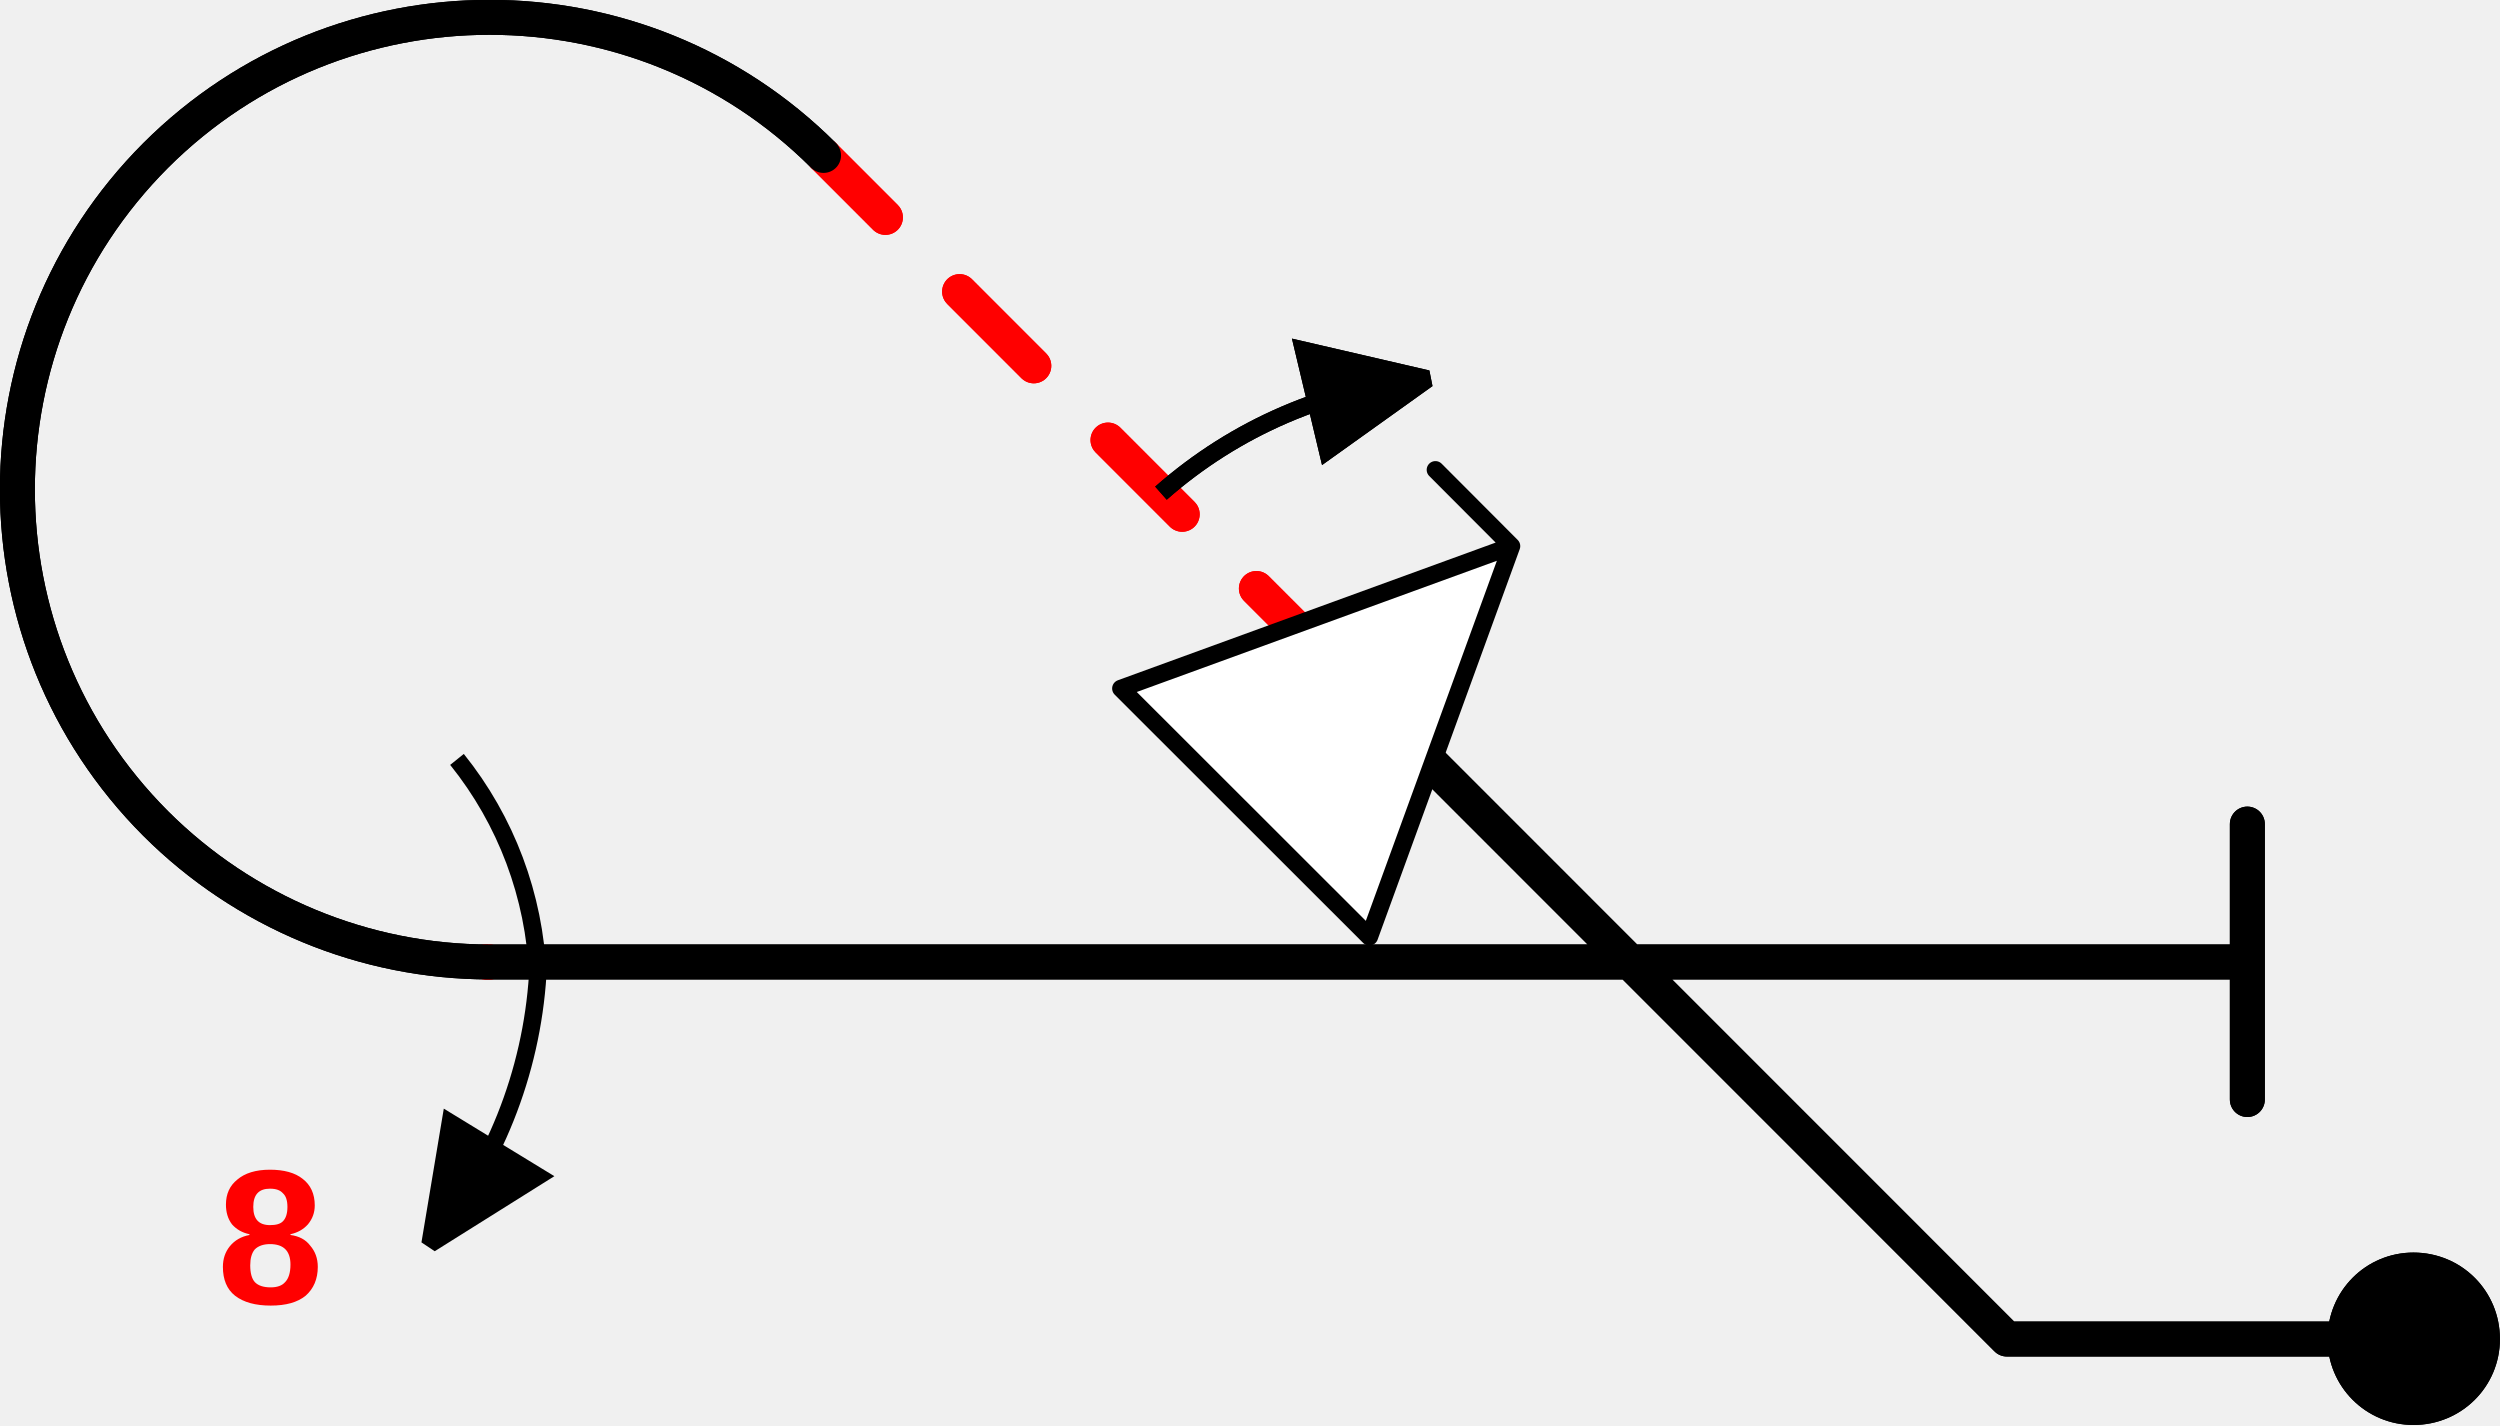
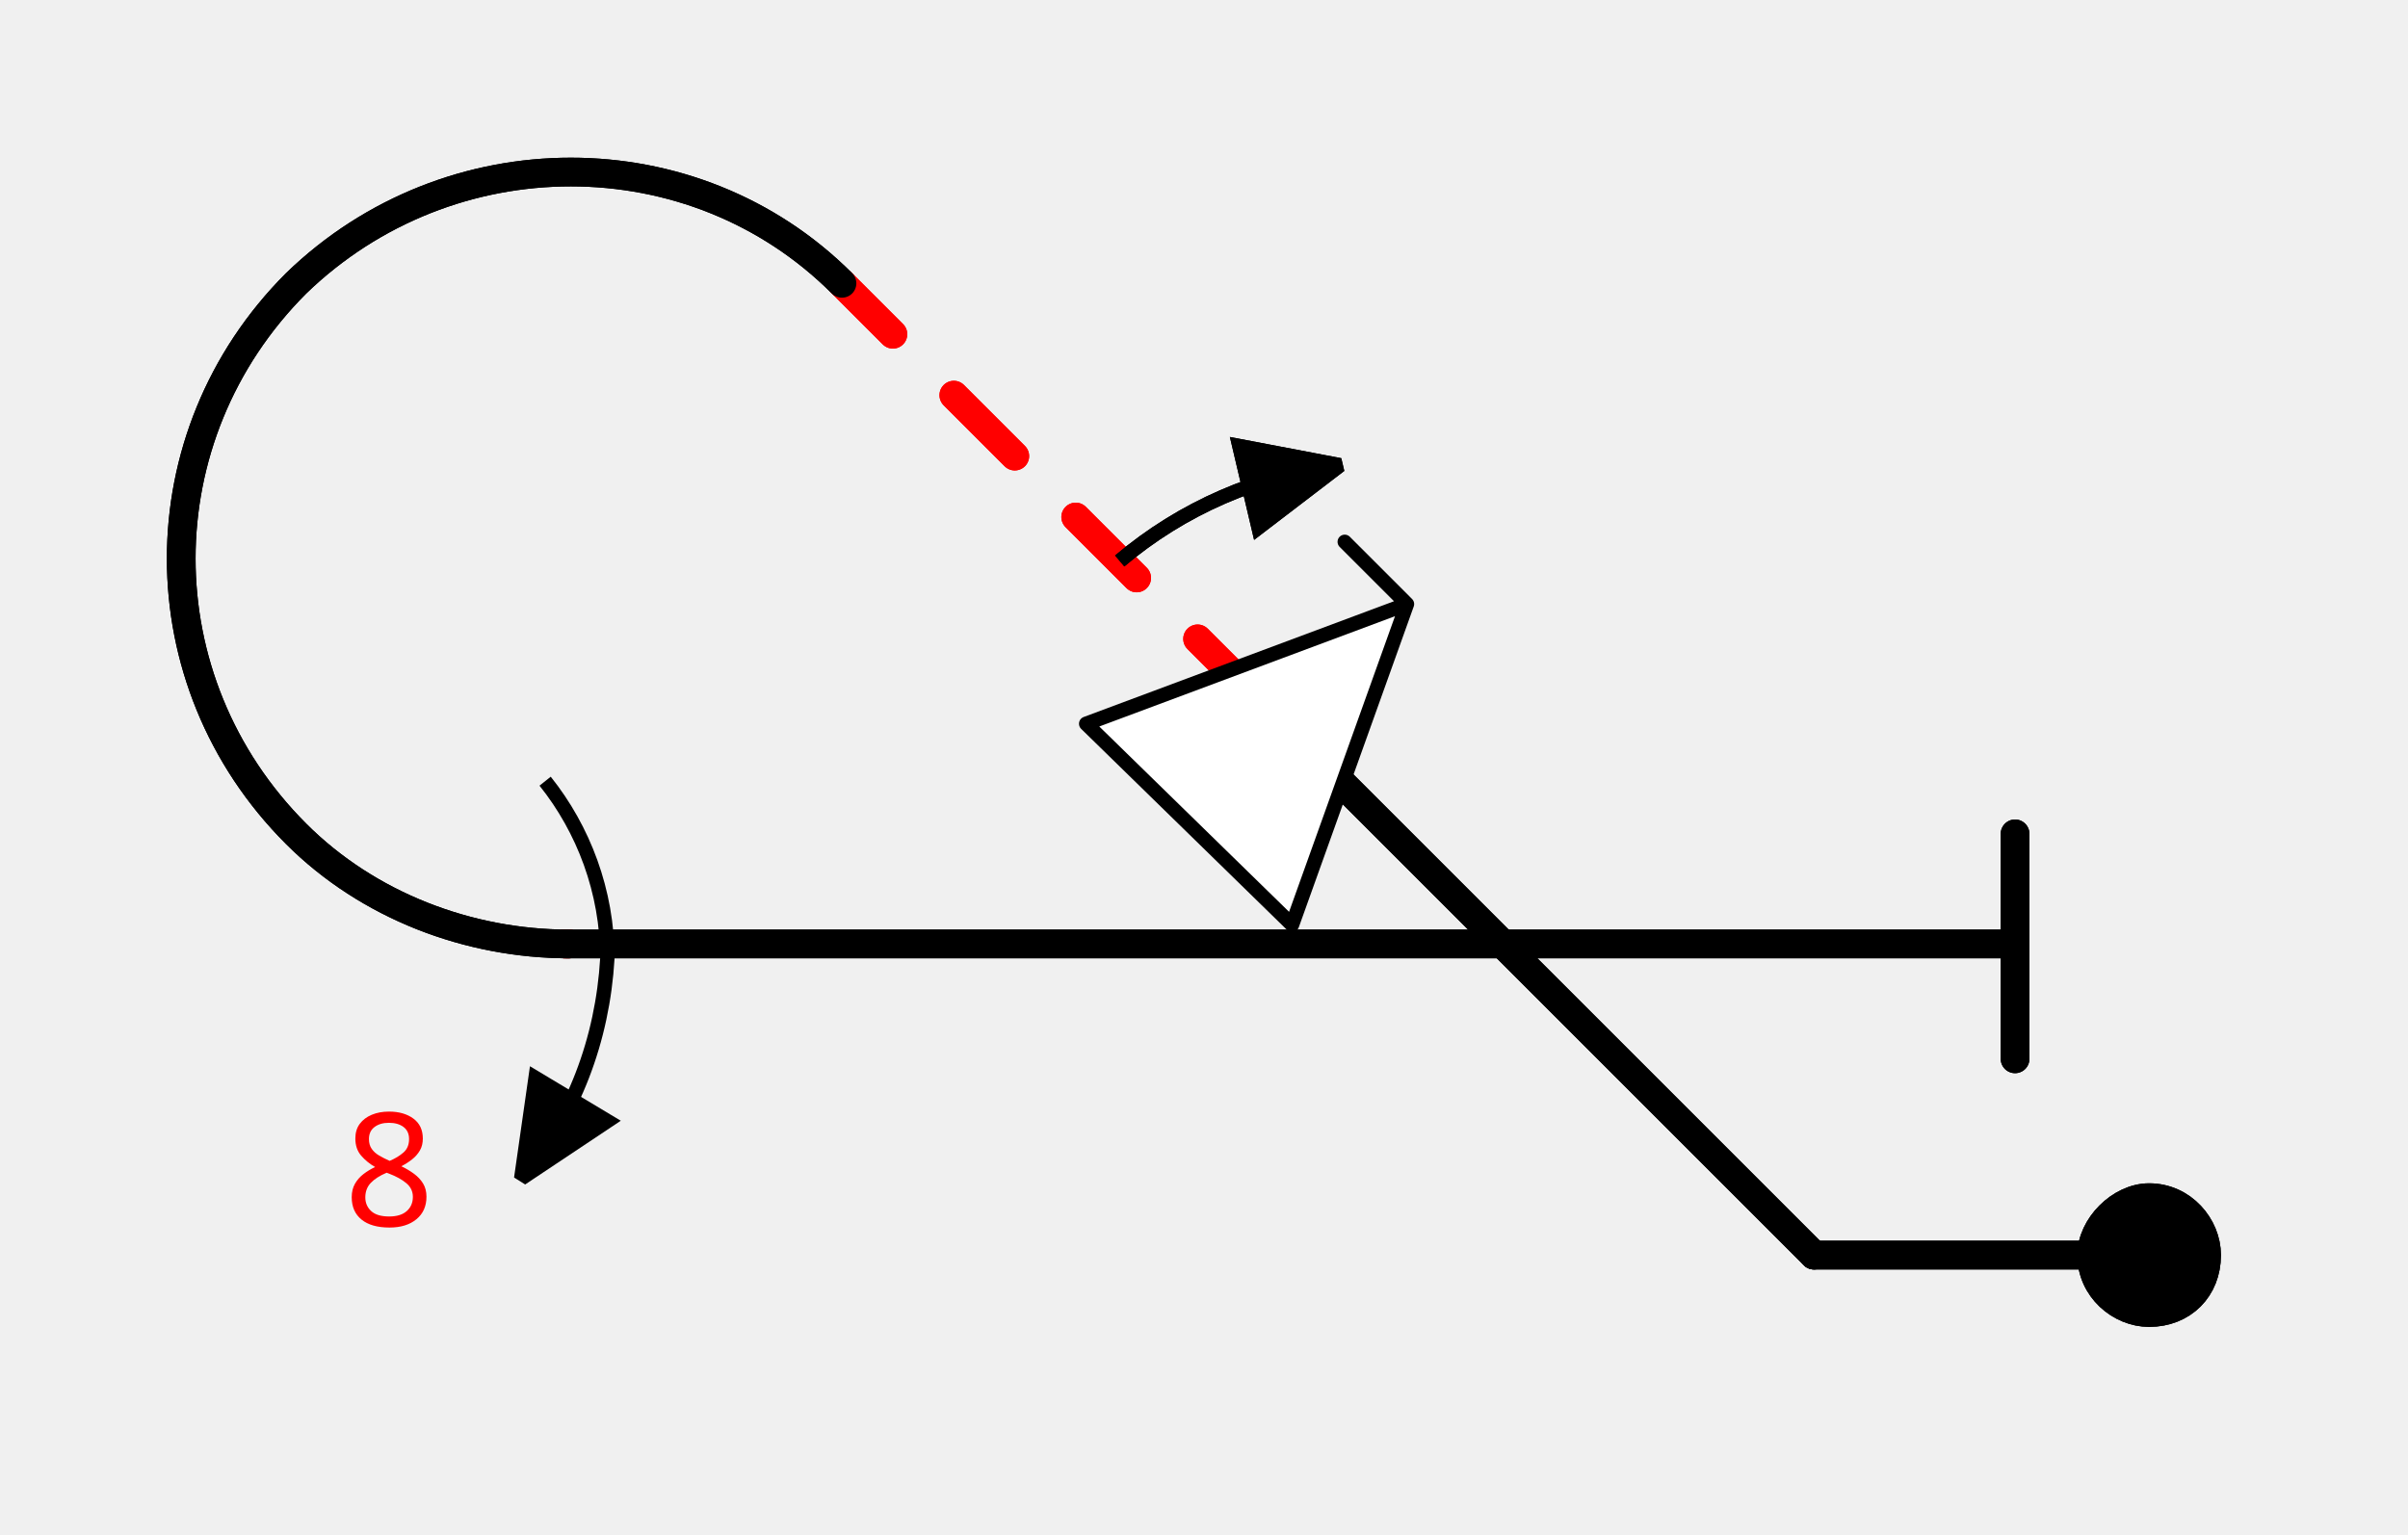
- <svg xmlns="http://www.w3.org/2000/svg" width="18.152mm" height="10.347mm" viewBox="0 0 18.152 10.347" version="1.1" id="svg32470">
-   <defs id="defs32467">
-     <clipPath clipPathUnits="userSpaceOnUse" id="clipPath23553">
-       <path d="M 7.629e-6,792 H 612 V 2.4414e-4 H 7.629e-6" clip-rule="evenodd" id="path23551" />
-     </clipPath>
-     <clipPath clipPathUnits="userSpaceOnUse" id="clipPath23563">
-       <path d="M 7.629e-6,792 H 612 V 2.4414e-4 H 7.629e-6" clip-rule="evenodd" id="path23561" />
-     </clipPath>
-     <clipPath clipPathUnits="userSpaceOnUse" id="clipPath23573">
-       <path d="M 9.12e-6,0 H 612 V 792 H 9.12e-6 Z" clip-rule="evenodd" id="path23571" />
-     </clipPath>
-     <clipPath clipPathUnits="userSpaceOnUse" id="clipPath23585">
-       <path d="M -6.1035e-5,792 H 612 V 6.1035e-5 L -1.2207e-4,0" clip-rule="evenodd" id="path23583" />
-     </clipPath>
-     <clipPath clipPathUnits="userSpaceOnUse" id="clipPath23595">
-       <path d="M -6.1035e-5,792 H 612 V 6.1035e-5 L -1.2207e-4,0" clip-rule="evenodd" id="path23593" />
-     </clipPath>
-     <clipPath clipPathUnits="userSpaceOnUse" id="clipPath23605">
-       <path d="M -8.3923e-5,792 H 612 V 6.1035e-5 L -1.3733e-4,0" clip-rule="evenodd" id="path23603" />
-     </clipPath>
-     <clipPath clipPathUnits="userSpaceOnUse" id="clipPath23615">
-       <path d="M -8.3923e-5,792 H 612 V 6.1035e-5 L -1.3733e-4,0" clip-rule="evenodd" id="path23613" />
-     </clipPath>
-     <clipPath clipPathUnits="userSpaceOnUse" id="clipPath23625">
-       <path d="M -8.3923e-5,792 H 612 V 6.1035e-5 L -1.3733e-4,0" clip-rule="evenodd" id="path23623" />
-     </clipPath>
-     <clipPath clipPathUnits="userSpaceOnUse" id="clipPath23635">
-       <path d="M -8.3923e-5,792 H 612 V 6.1035e-5 L -1.3733e-4,0" clip-rule="evenodd" id="path23633" />
-     </clipPath>
-   </defs>
-   <g id="layer1" transform="translate(-75.58446,-157.2645)">
-     <g id="g23531" transform="matrix(0.3527778,0,0,-0.3527778,54.15485,242.1217)">
-       <path d="m 88.131,226.9 -10.436,10.44 m -6.873,-16.6 h -0.085" style="fill:none;stroke:#ff0000;stroke-width:0.72;stroke-linecap:round;stroke-linejoin:round;stroke-miterlimit:2;stroke-dasharray:2.16, 2.16;stroke-dashoffset:0;stroke-opacity:1" id="path23533" />
+ <svg xmlns="http://www.w3.org/2000/svg" width="21.29mm" height="13.573mm" viewBox="0 0 21.29 13.573" version="1.1" id="svg15577" xml:space="preserve">
+   <defs id="defs15574" />
+   <g id="layer1" transform="translate(-50.05965,-88.39129)">
+     <g id="g15014" transform="matrix(0.2645833,0,0,0.2645833,49.25324,55.29838)" />
+     <g id="g13720" transform="matrix(0.2645833,0,0,0.2645833,18.00694,-99.25354)" />
+     <g id="g18168" transform="matrix(0.2645833,0,0,0.2645833,27.21315,49.42123)" />
+     <g id="g32662" transform="matrix(0.2645833,0,0,0.2645833,30.11423,-104.7678)">
+       <path d="M 117.44,753.44 103.52,739.52" style="fill:none;stroke:#ff0000;stroke-width:0.96;stroke-linecap:round;stroke-linejoin:round;stroke-miterlimit:10;stroke-dasharray:2.88, 2.88;stroke-dashoffset:0;stroke-opacity:1" id="path32664" />
    </g>
-     <path d="m 92.611,166.987 c 0,0.275 0.222,0.497 0.497,0.497 0.279,0 0.501,-0.222 0.501,-0.497 0,-0.279 -0.222,-0.501 -0.501,-0.501 -0.275,0 -0.497,0.222 -0.497,0.501 z" style="fill:#000000;fill-opacity:1;fill-rule:evenodd;stroke:none;stroke-width:0.353" id="path23535" />
-     <path d="m 92.611,166.987 c 0,0.275 0.222,0.497 0.497,0.497 0.279,0 0.501,-0.222 0.501,-0.497 0,-0.279 -0.222,-0.501 -0.501,-0.501 -0.275,0 -0.497,0.222 -0.497,0.501 z m -0.709,-1.739 v -2 m 0.709,3.739 h -2.455 m 0,0 -4.91,-4.911 m -3.682,-3.683 c -1.339,-1.337 -3.51,-1.337 -4.849,0 -1.339,1.341 -1.339,3.51 0,4.851 0.643,0.642 1.515,1.005 2.424,1.005 m -0.03,0 h 12.793" style="fill:none;stroke:#000000;stroke-width:0.254;stroke-linecap:round;stroke-linejoin:round;stroke-miterlimit:2;stroke-dasharray:none;stroke-opacity:1" id="path23537" />
-     <g id="g23539" transform="matrix(0.3527778,0,0,-0.3527778,54.15485,242.1217)">
-       <path d="m 88.131,226.9 -10.436,10.44 m -6.873,-16.6 h -0.085" style="fill:none;stroke:#ff0000;stroke-width:0.72;stroke-linecap:round;stroke-linejoin:round;stroke-miterlimit:2;stroke-dasharray:2.16, 2.16;stroke-dashoffset:0;stroke-opacity:1" id="path23541" />
+     <g id="g32666" transform="matrix(0.2645833,0,0,0.2645833,30.11423,-104.7678)">
+       <path d="M 94.4,761.6 H 94.24" style="fill:none;stroke:#ff0000;stroke-width:0.96;stroke-linecap:round;stroke-linejoin:round;stroke-miterlimit:10;stroke-dasharray:2.88, 2.88;stroke-dashoffset:0;stroke-opacity:1" id="path32668" />
    </g>
-     <path d="m 92.611,166.987 c 0,0.275 0.222,0.497 0.497,0.497 0.279,0 0.501,-0.222 0.501,-0.497 0,-0.279 -0.222,-0.501 -0.501,-0.501 -0.275,0 -0.497,0.222 -0.497,0.501 z" style="fill:#000000;fill-opacity:1;fill-rule:evenodd;stroke:none;stroke-width:0.353" id="path23543" />
-     <path d="m 92.611,166.987 c 0,0.275 0.222,0.497 0.497,0.497 0.279,0 0.501,-0.222 0.501,-0.497 0,-0.279 -0.222,-0.501 -0.501,-0.501 -0.275,0 -0.497,0.222 -0.497,0.501 z m -0.709,-1.739 v -2 m 0.709,3.739 h -2.455 m 0,0 -4.91,-4.911 m -3.682,-3.683 c -1.339,-1.337 -3.51,-1.337 -4.849,0 -1.339,1.341 -1.339,3.51 0,4.851 0.643,0.642 1.515,1.005 2.424,1.005 m -0.03,0 h 12.793" style="fill:none;stroke:#000000;stroke-width:0.254;stroke-linecap:round;stroke-linejoin:round;stroke-miterlimit:2;stroke-dasharray:none;stroke-opacity:1" id="path23545" />
-     <g id="g23547" transform="matrix(0.3527778,0,0,-0.3527778,54.15485,242.1217)">
-       <g id="g23549" clip-path="url(#clipPath23553)">
-         <path d="m 69.597,214.94 2.216,1.39 -1.8,1.1 z" style="fill:#000000;fill-opacity:1;fill-rule:evenodd;stroke:none" id="path23555" />
-       </g>
+     <g id="g32670" transform="matrix(0.2645833,0,0,0.2645833,68.5529,99.49055)">
+       <path d="M 0,0 C 0,1.12 0.96,1.92 1.92,1.92 3.04,1.92 3.84,1.12 3.84,0 3.84,-0.96 3.04,-1.92 1.92,-1.92 0.96,-1.92 0,-0.96 0,0 Z" style="fill:#000000;fill-opacity:1;fill-rule:evenodd;stroke:none" id="path32672" />
    </g>
-     <g id="g23557" transform="matrix(0.3527778,0,0,-0.3527778,54.15485,242.1217)">
-       <g id="g23559" clip-path="url(#clipPath23563)">
-         <path d="m 70.151,224.91 c 1.013,-1.26 1.595,-2.81 1.662,-4.43 -0.129,-2.03 -0.905,-3.97 -2.216,-5.54 m 0,0 2.216,1.39 -1.8,1.1 z" style="fill:none;stroke:#000000;stroke-width:0.36;stroke-linecap:butt;stroke-linejoin:miter;stroke-miterlimit:2;stroke-dasharray:none;stroke-opacity:1" id="path23565" />
-       </g>
+     <g id="g32674" transform="matrix(0.2645833,0,0,0.2645833,68.5529,99.49055)">
+       <path d="M 0,0 C 0,1.12 0.96,1.92 1.92,1.92 3.04,1.92 3.84,1.12 3.84,0 3.84,-0.96 3.04,-1.92 1.92,-1.92 0.96,-1.92 0,-0.96 0,0 Z" style="fill:none;stroke:#000000;stroke-width:0.96;stroke-linecap:round;stroke-linejoin:round;stroke-miterlimit:10;stroke-dasharray:none;stroke-opacity:1" id="path32676" />
    </g>
-     <g id="g23567" transform="matrix(0.3527778,0,0,-0.3527778,54.15485,242.1217)">
-       <g id="g23569" clip-path="url(#clipPath23573)">
-         <text xml:space="preserve" transform="matrix(1,0,0,-1,65.208,213.7)" style="font-variant:normal;font-weight:bold;font-size:3.96px;font-family:Arial;-inkscape-font-specification:Arial-BoldMT;writing-mode:lr-tb;fill:#ff0000;fill-opacity:1;fill-rule:nonzero;stroke:none" id="text23577">
-           <tspan x="0" y="0" id="tspan23575">8</tspan>
-         </text>
-       </g>
+     <g id="g32678" transform="matrix(0.2645833,0,0,0.2645833,30.11423,-104.7678)">
+       <path d="m 142.72,765.44 v -7.52" style="fill:none;stroke:#000000;stroke-width:0.96;stroke-linecap:round;stroke-linejoin:round;stroke-miterlimit:10;stroke-dasharray:none;stroke-opacity:1" id="path32680" />
    </g>
-     <g id="g23579" transform="matrix(0.3527778,0,0,-0.3527778,54.15485,242.1217)">
-       <g id="g23581" clip-path="url(#clipPath23585)">
-         <path d="m 90.289,230.87 1.566,-1.57 -2.926,-8.04 -5.114,5.11 8.04,2.93 z" style="fill:#ffffff;fill-opacity:1;fill-rule:evenodd;stroke:none" id="path23587" />
-       </g>
+     <g id="g32682" transform="matrix(0.2645833,0,0,0.2645833,30.11423,-104.7678)">
+       <path d="M 145.28,772 H 136" style="fill:none;stroke:#000000;stroke-width:0.96;stroke-linecap:round;stroke-linejoin:round;stroke-miterlimit:10;stroke-dasharray:none;stroke-opacity:1" id="path32684" />
    </g>
-     <g id="g23589" transform="matrix(0.3527778,0,0,-0.3527778,54.15485,242.1217)">
-       <g id="g23591" clip-path="url(#clipPath23595)">
-         <path d="m 90.289,230.87 1.566,-1.57 -2.926,-8.04 -5.114,5.11 8.04,2.93" style="fill:none;stroke:#000000;stroke-width:0.36;stroke-linecap:round;stroke-linejoin:round;stroke-miterlimit:2;stroke-dasharray:none;stroke-opacity:1" id="path23597" />
-       </g>
+     <g id="g32686" transform="matrix(0.2645833,0,0,0.2645833,30.11423,-104.7678)">
+       <path d="M 136,772 117.44,753.44" style="fill:none;stroke:#000000;stroke-width:0.96;stroke-linecap:round;stroke-linejoin:round;stroke-miterlimit:10;stroke-dasharray:none;stroke-opacity:1" id="path32688" />
    </g>
-     <g id="g23599" transform="matrix(0.3527778,0,0,-0.3527778,54.15485,242.1217)">
-       <g id="g23601" clip-path="url(#clipPath23605)">
-         <path d="m 90.124,232.74 -2.546,0.59 0.49,-2.06 z" style="fill:#000000;fill-opacity:1;fill-rule:evenodd;stroke:none" id="path23607" />
-       </g>
+     <g id="g32690" transform="matrix(0.2645833,0,0,0.2645833,57.5039,90.89689)">
+       <path d="m 0,0 c -4.96,-4.96 -13.12,-4.96 -18.24,0 -5.12,5.12 -5.12,13.28 0,18.4 2.4,2.4 5.76,3.68 9.12,3.68" style="fill:none;stroke:#000000;stroke-width:0.96;stroke-linecap:round;stroke-linejoin:round;stroke-miterlimit:10;stroke-dasharray:none;stroke-opacity:1" id="path32692" />
    </g>
-     <g id="g23609" transform="matrix(0.3527778,0,0,-0.3527778,54.15485,242.1217)">
-       <g id="g23611" clip-path="url(#clipPath23615)">
-         <path d="m 84.64,230.39 c 1.531,1.35 3.452,2.18 5.484,2.35 m 0,0 -2.546,0.59 0.49,-2.06 z" style="fill:none;stroke:#000000;stroke-width:0.36;stroke-linecap:butt;stroke-linejoin:miter;stroke-miterlimit:2;stroke-dasharray:none;stroke-opacity:1" id="path23617" />
-       </g>
+     <g id="g32694" transform="matrix(0.2645833,0,0,0.2645833,30.11423,-104.7678)">
+       <path d="M 94.24,761.6 H 142.72" style="fill:none;stroke:#000000;stroke-width:0.96;stroke-linecap:round;stroke-linejoin:round;stroke-miterlimit:10;stroke-dasharray:none;stroke-opacity:1" id="path32696" />
    </g>
-     <g id="g23619" transform="matrix(0.3527778,0,0,-0.3527778,54.15485,242.1217)">
-       <g id="g23621" clip-path="url(#clipPath23625)">
-         <path d="m 90.124,232.74 -2.546,0.59 0.49,-2.06 z" style="fill:#000000;fill-opacity:1;fill-rule:evenodd;stroke:none" id="path23627" />
-       </g>
+     <g id="g32698" transform="matrix(0.2645833,0,0,0.2645833,30.11423,-104.7678)">
+       <path d="M 117.44,753.44 103.52,739.52" style="fill:none;stroke:#ff0000;stroke-width:0.96;stroke-linecap:round;stroke-linejoin:round;stroke-miterlimit:10;stroke-dasharray:2.88, 2.88;stroke-dashoffset:0;stroke-opacity:1" id="path32700" />
    </g>
-     <g id="g23629" transform="matrix(0.3527778,0,0,-0.3527778,54.15485,242.1217)">
-       <g id="g23631" clip-path="url(#clipPath23635)">
-         <path d="m 84.64,230.39 c 1.531,1.35 3.452,2.18 5.484,2.35 m 0,0 -2.546,0.59 0.49,-2.06 z" style="fill:none;stroke:#000000;stroke-width:0.36;stroke-linecap:butt;stroke-linejoin:miter;stroke-miterlimit:2;stroke-dasharray:none;stroke-opacity:1" id="path23637" />
-       </g>
+     <g id="g32702" transform="matrix(0.2645833,0,0,0.2645833,30.11423,-104.7678)">
+       <path d="M 94.4,761.6 H 94.24" style="fill:none;stroke:#ff0000;stroke-width:0.96;stroke-linecap:round;stroke-linejoin:round;stroke-miterlimit:10;stroke-dasharray:2.88, 2.88;stroke-dashoffset:0;stroke-opacity:1" id="path32704" />
+     </g>
+     <g id="g32706" transform="matrix(0.2645833,0,0,0.2645833,68.5529,99.49055)">
+       <path d="M 0,0 C 0,1.12 0.96,1.92 1.92,1.92 3.04,1.92 3.84,1.12 3.84,0 3.84,-0.96 3.04,-1.92 1.92,-1.92 0.96,-1.92 0,-0.96 0,0 Z" style="fill:#000000;fill-opacity:1;fill-rule:evenodd;stroke:none" id="path32708" />
+     </g>
+     <g id="g32710" transform="matrix(0.2645833,0,0,0.2645833,68.5529,99.49055)">
+       <path d="M 0,0 C 0,1.12 0.96,1.92 1.92,1.92 3.04,1.92 3.84,1.12 3.84,0 3.84,-0.96 3.04,-1.92 1.92,-1.92 0.96,-1.92 0,-0.96 0,0 Z" style="fill:none;stroke:#000000;stroke-width:0.96;stroke-linecap:round;stroke-linejoin:round;stroke-miterlimit:10;stroke-dasharray:none;stroke-opacity:1" id="path32712" />
+     </g>
+     <g id="g32714" transform="matrix(0.2645833,0,0,0.2645833,30.11423,-104.7678)">
+       <path d="m 142.72,765.44 v -7.52" style="fill:none;stroke:#000000;stroke-width:0.96;stroke-linecap:round;stroke-linejoin:round;stroke-miterlimit:10;stroke-dasharray:none;stroke-opacity:1" id="path32716" />
+     </g>
+     <g id="g32718" transform="matrix(0.2645833,0,0,0.2645833,30.11423,-104.7678)">
+       <path d="M 145.28,772 H 136" style="fill:none;stroke:#000000;stroke-width:0.96;stroke-linecap:round;stroke-linejoin:round;stroke-miterlimit:10;stroke-dasharray:none;stroke-opacity:1" id="path32720" />
+     </g>
+     <g id="g32722" transform="matrix(0.2645833,0,0,0.2645833,30.11423,-104.7678)">
+       <path d="M 136,772 117.44,753.44" style="fill:none;stroke:#000000;stroke-width:0.96;stroke-linecap:round;stroke-linejoin:round;stroke-miterlimit:10;stroke-dasharray:none;stroke-opacity:1" id="path32724" />
+     </g>
+     <g id="g32726" transform="matrix(0.2645833,0,0,0.2645833,57.5039,90.89689)">
+       <path d="m 0,0 c -4.96,-4.96 -13.12,-4.96 -18.24,0 -5.12,5.12 -5.12,13.28 0,18.4 2.4,2.4 5.76,3.68 9.12,3.68" style="fill:none;stroke:#000000;stroke-width:0.96;stroke-linecap:round;stroke-linejoin:round;stroke-miterlimit:10;stroke-dasharray:none;stroke-opacity:1" id="path32728" />
+     </g>
+     <g id="g32730" transform="matrix(0.2645833,0,0,0.2645833,30.11423,-104.7678)">
+       <path d="M 94.24,761.6 H 142.72" style="fill:none;stroke:#000000;stroke-width:0.96;stroke-linecap:round;stroke-linejoin:round;stroke-miterlimit:10;stroke-dasharray:none;stroke-opacity:1" id="path32732" />
+     </g>
+     <g id="g32734" transform="matrix(0.2645833,0,0,0.2645833,30.11423,-104.7678)">
+       <path d="m 92.8,769.44 2.88,-1.92 -2.4,-1.44 z" style="fill:#000000;fill-opacity:1;fill-rule:evenodd;stroke:none" id="path32736" />
+     </g>
+     <g id="g32738" transform="matrix(0.2645833,0,0,0.2645833,30.11423,-104.7678)">
+       <path d="m 93.6,756.16 c 1.28,1.6 2.08,3.68 2.08,5.92 -0.16,2.72 -1.12,5.28 -2.88,7.36" style="fill:none;stroke:#000000;stroke-width:0.48;stroke-linecap:butt;stroke-linejoin:miter;stroke-miterlimit:2;stroke-dasharray:none;stroke-opacity:1" id="path32740" />
+     </g>
+     <g id="g32742" transform="matrix(0.2645833,0,0,0.2645833,30.11423,-104.7678)">
+       <path d="m 92.8,769.44 2.88,-1.92 -2.4,-1.44 z" style="fill:none;stroke:#000000;stroke-width:0.48;stroke-linecap:butt;stroke-linejoin:miter;stroke-miterlimit:2;stroke-dasharray:none;stroke-opacity:1" id="path32744" />
+     </g>
+     <g id="g32746" transform="matrix(0.00426323,0,0,0.00426323,30.11423,-104.7678)">
+       <text xml:space="preserve" transform="translate(5391.84,47851.199)" style="font-variant:normal;font-weight:normal;font-size:327.68px;font-family:F1;-inkscape-font-specification:F1;writing-mode:lr-tb;fill:#ff0000;fill-opacity:1;fill-rule:nonzero;stroke:none" id="text32750">
+         <tspan x="0" y="0" id="tspan32748">8</tspan>
+       </text>
+     </g>
+     <g id="g32752" transform="matrix(0.2645833,0,0,0.2645833,30.11423,-104.7678)">
+       <path d="m 120.32,748.16 2.08,2.08 -3.84,10.72 -6.88,-6.72 10.72,-4 z" style="fill:#ffffff;fill-opacity:1;fill-rule:evenodd;stroke:none" id="path32754" />
+     </g>
+     <g id="g32756" transform="matrix(0.2645833,0,0,0.2645833,30.11423,-104.7678)">
+       <path d="m 120.32,748.16 2.08,2.08 -3.84,10.72 -6.88,-6.72 10.72,-4" style="fill:none;stroke:#000000;stroke-width:0.48;stroke-linecap:round;stroke-linejoin:round;stroke-miterlimit:10;stroke-dasharray:none;stroke-opacity:1" id="path32758" />
+     </g>
+     <g id="g32760" transform="matrix(0.2645833,0,0,0.2645833,30.11423,-104.7678)">
+       <path d="m 120.16,745.6 -3.36,-0.64 0.64,2.72 z" style="fill:#000000;fill-opacity:1;fill-rule:evenodd;stroke:none" id="path32762" />
+     </g>
+     <g id="g32764" transform="matrix(0.2645833,0,0,0.2645833,30.11423,-104.7678)">
+       <path d="m 112.8,748.8 c 2.08,-1.76 4.64,-2.88 7.36,-3.2" style="fill:none;stroke:#000000;stroke-width:0.48;stroke-linecap:butt;stroke-linejoin:miter;stroke-miterlimit:2;stroke-dasharray:none;stroke-opacity:1" id="path32766" />
+     </g>
+     <g id="g32768" transform="matrix(0.2645833,0,0,0.2645833,30.11423,-104.7678)">
+       <path d="m 120.16,745.6 -3.36,-0.64 0.64,2.72 z" style="fill:none;stroke:#000000;stroke-width:0.48;stroke-linecap:butt;stroke-linejoin:miter;stroke-miterlimit:2;stroke-dasharray:none;stroke-opacity:1" id="path32770" />
+     </g>
+     <g id="g32772" transform="matrix(0.2645833,0,0,0.2645833,30.11423,-104.7678)">
+       <path d="m 120.16,745.6 -3.36,-0.64 0.64,2.72 z" style="fill:#000000;fill-opacity:1;fill-rule:evenodd;stroke:none" id="path32774" />
+     </g>
+     <g id="g32776" transform="matrix(0.2645833,0,0,0.2645833,30.11423,-104.7678)">
+       <path d="m 112.8,748.8 c 2.08,-1.76 4.64,-2.88 7.36,-3.2" style="fill:none;stroke:#000000;stroke-width:0.48;stroke-linecap:butt;stroke-linejoin:miter;stroke-miterlimit:2;stroke-dasharray:none;stroke-opacity:1" id="path32778" />
+     </g>
+     <g id="g32780" transform="matrix(0.2645833,0,0,0.2645833,30.11423,-104.7678)">
+       <path d="m 120.16,745.6 -3.36,-0.64 0.64,2.72 z" style="fill:none;stroke:#000000;stroke-width:0.48;stroke-linecap:butt;stroke-linejoin:miter;stroke-miterlimit:2;stroke-dasharray:none;stroke-opacity:1" id="path32782" />
    </g>
  </g>
</svg>
